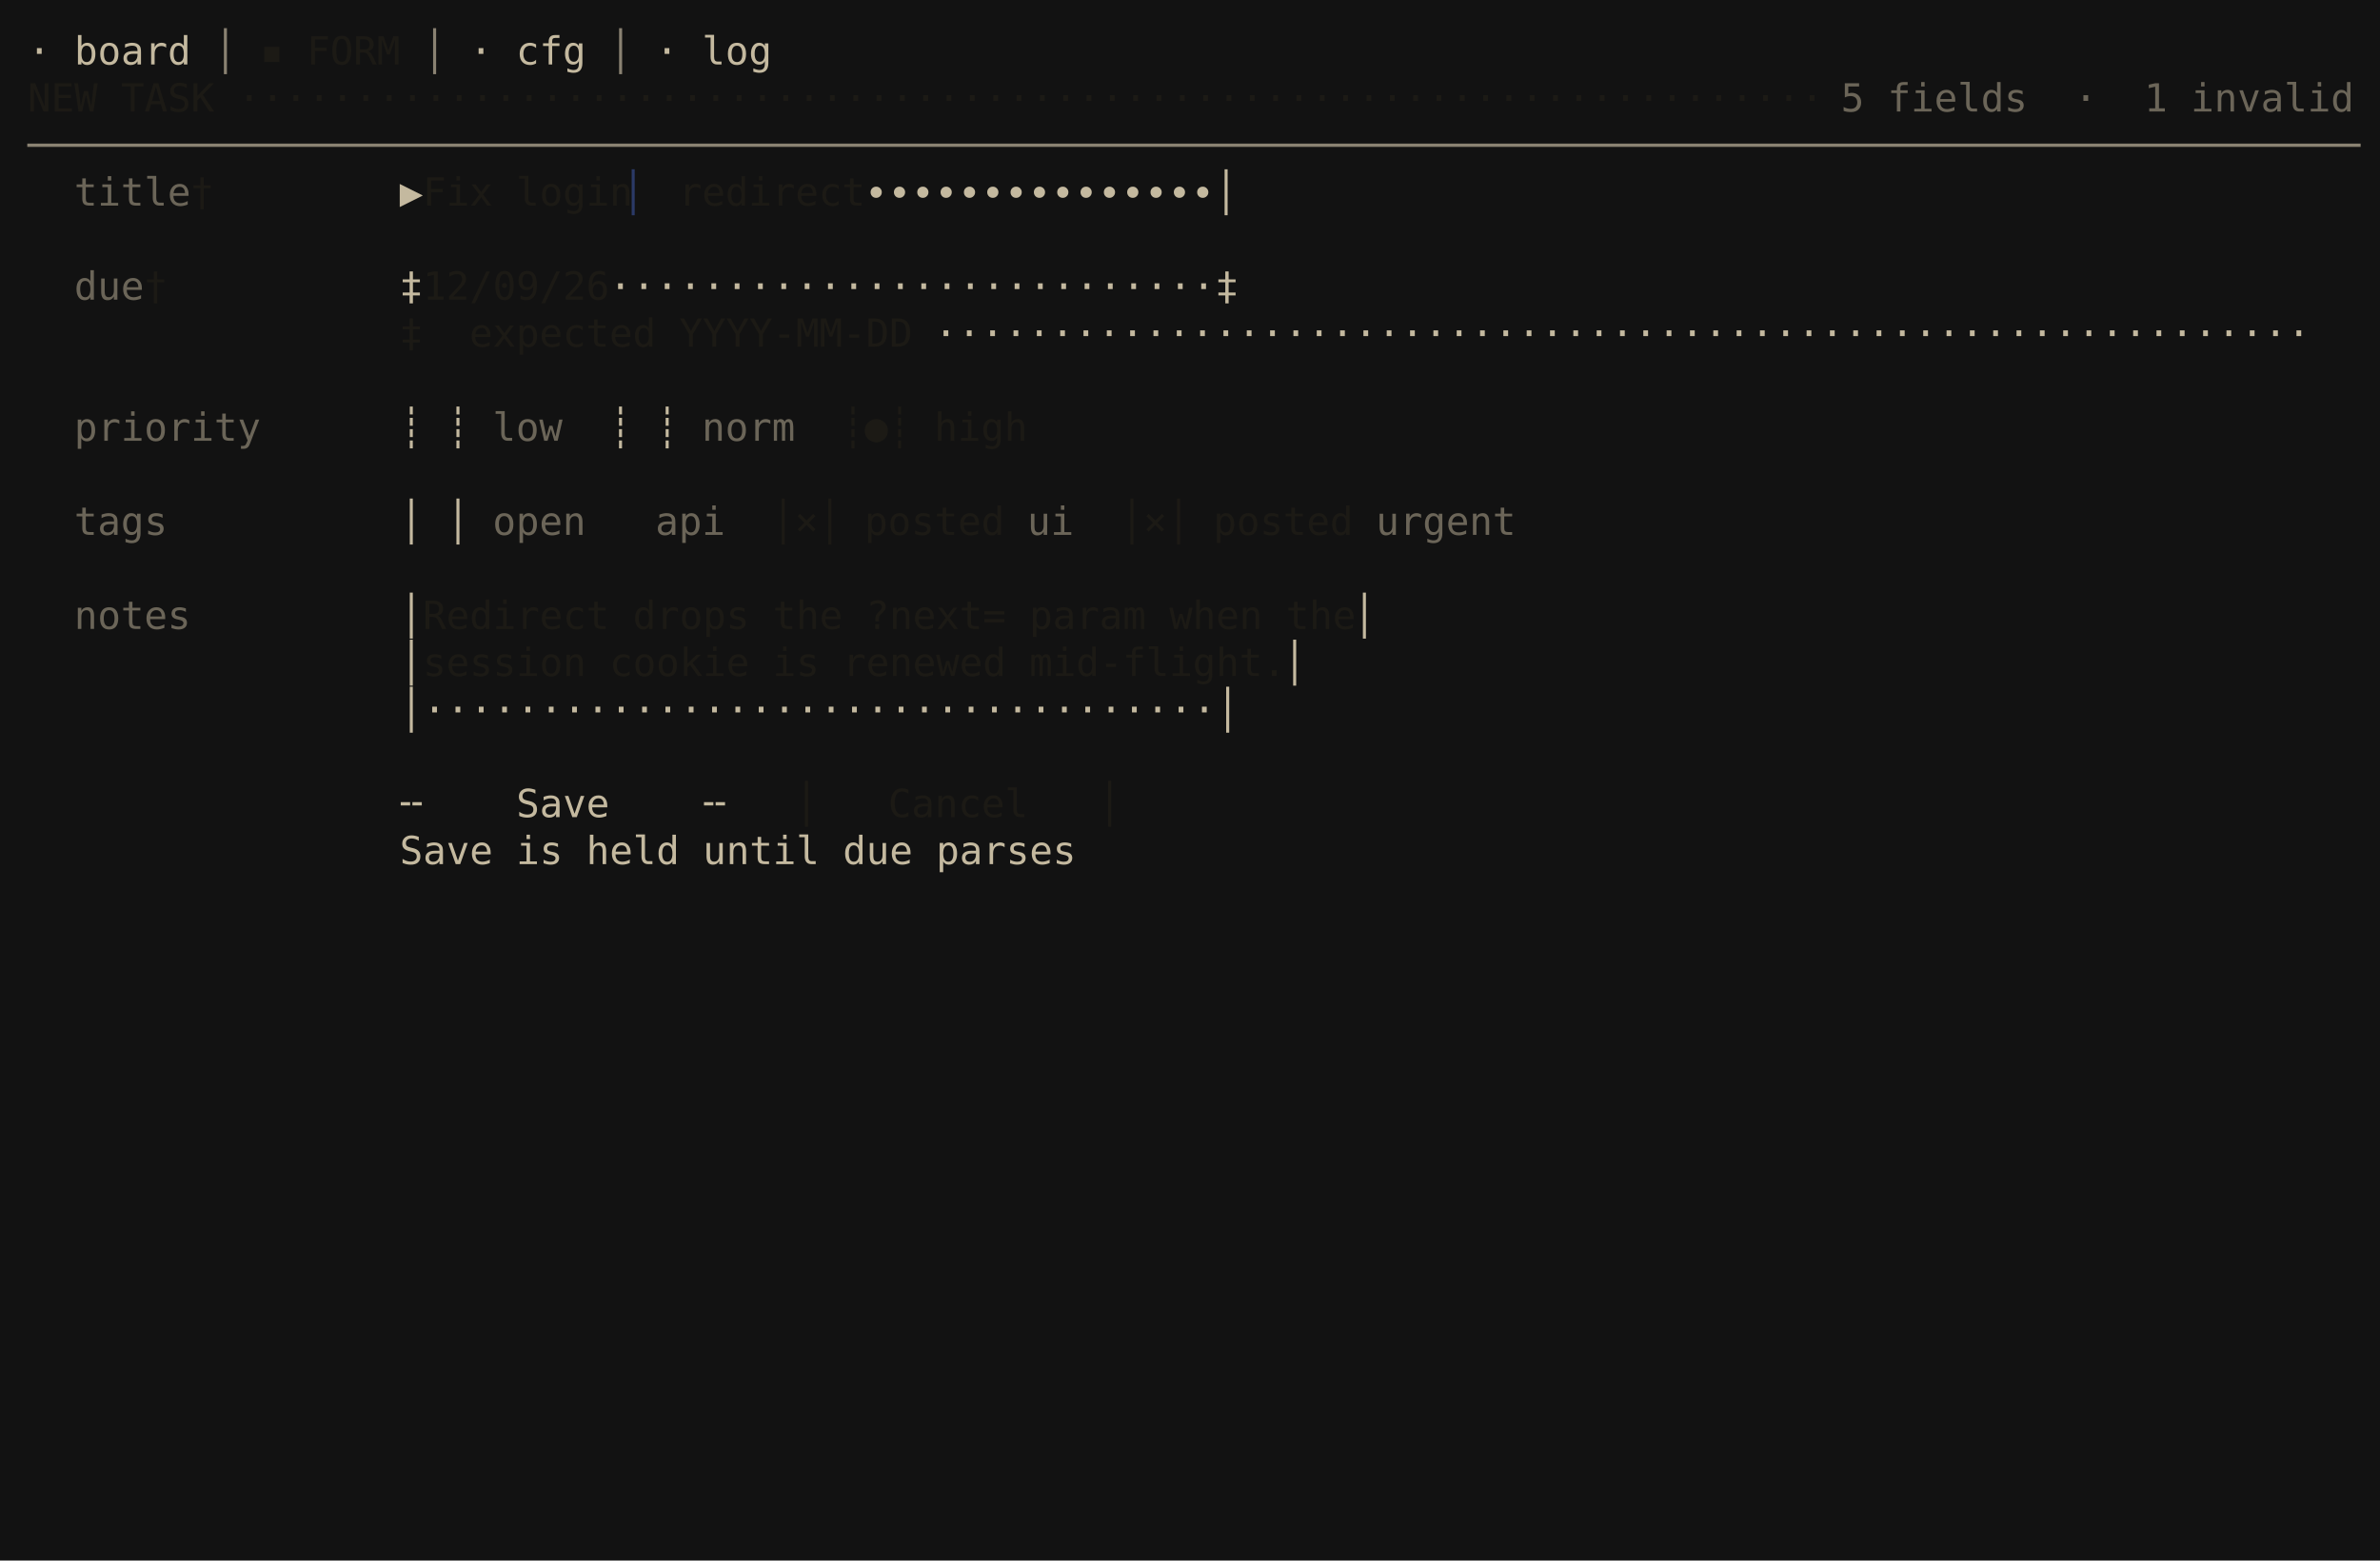
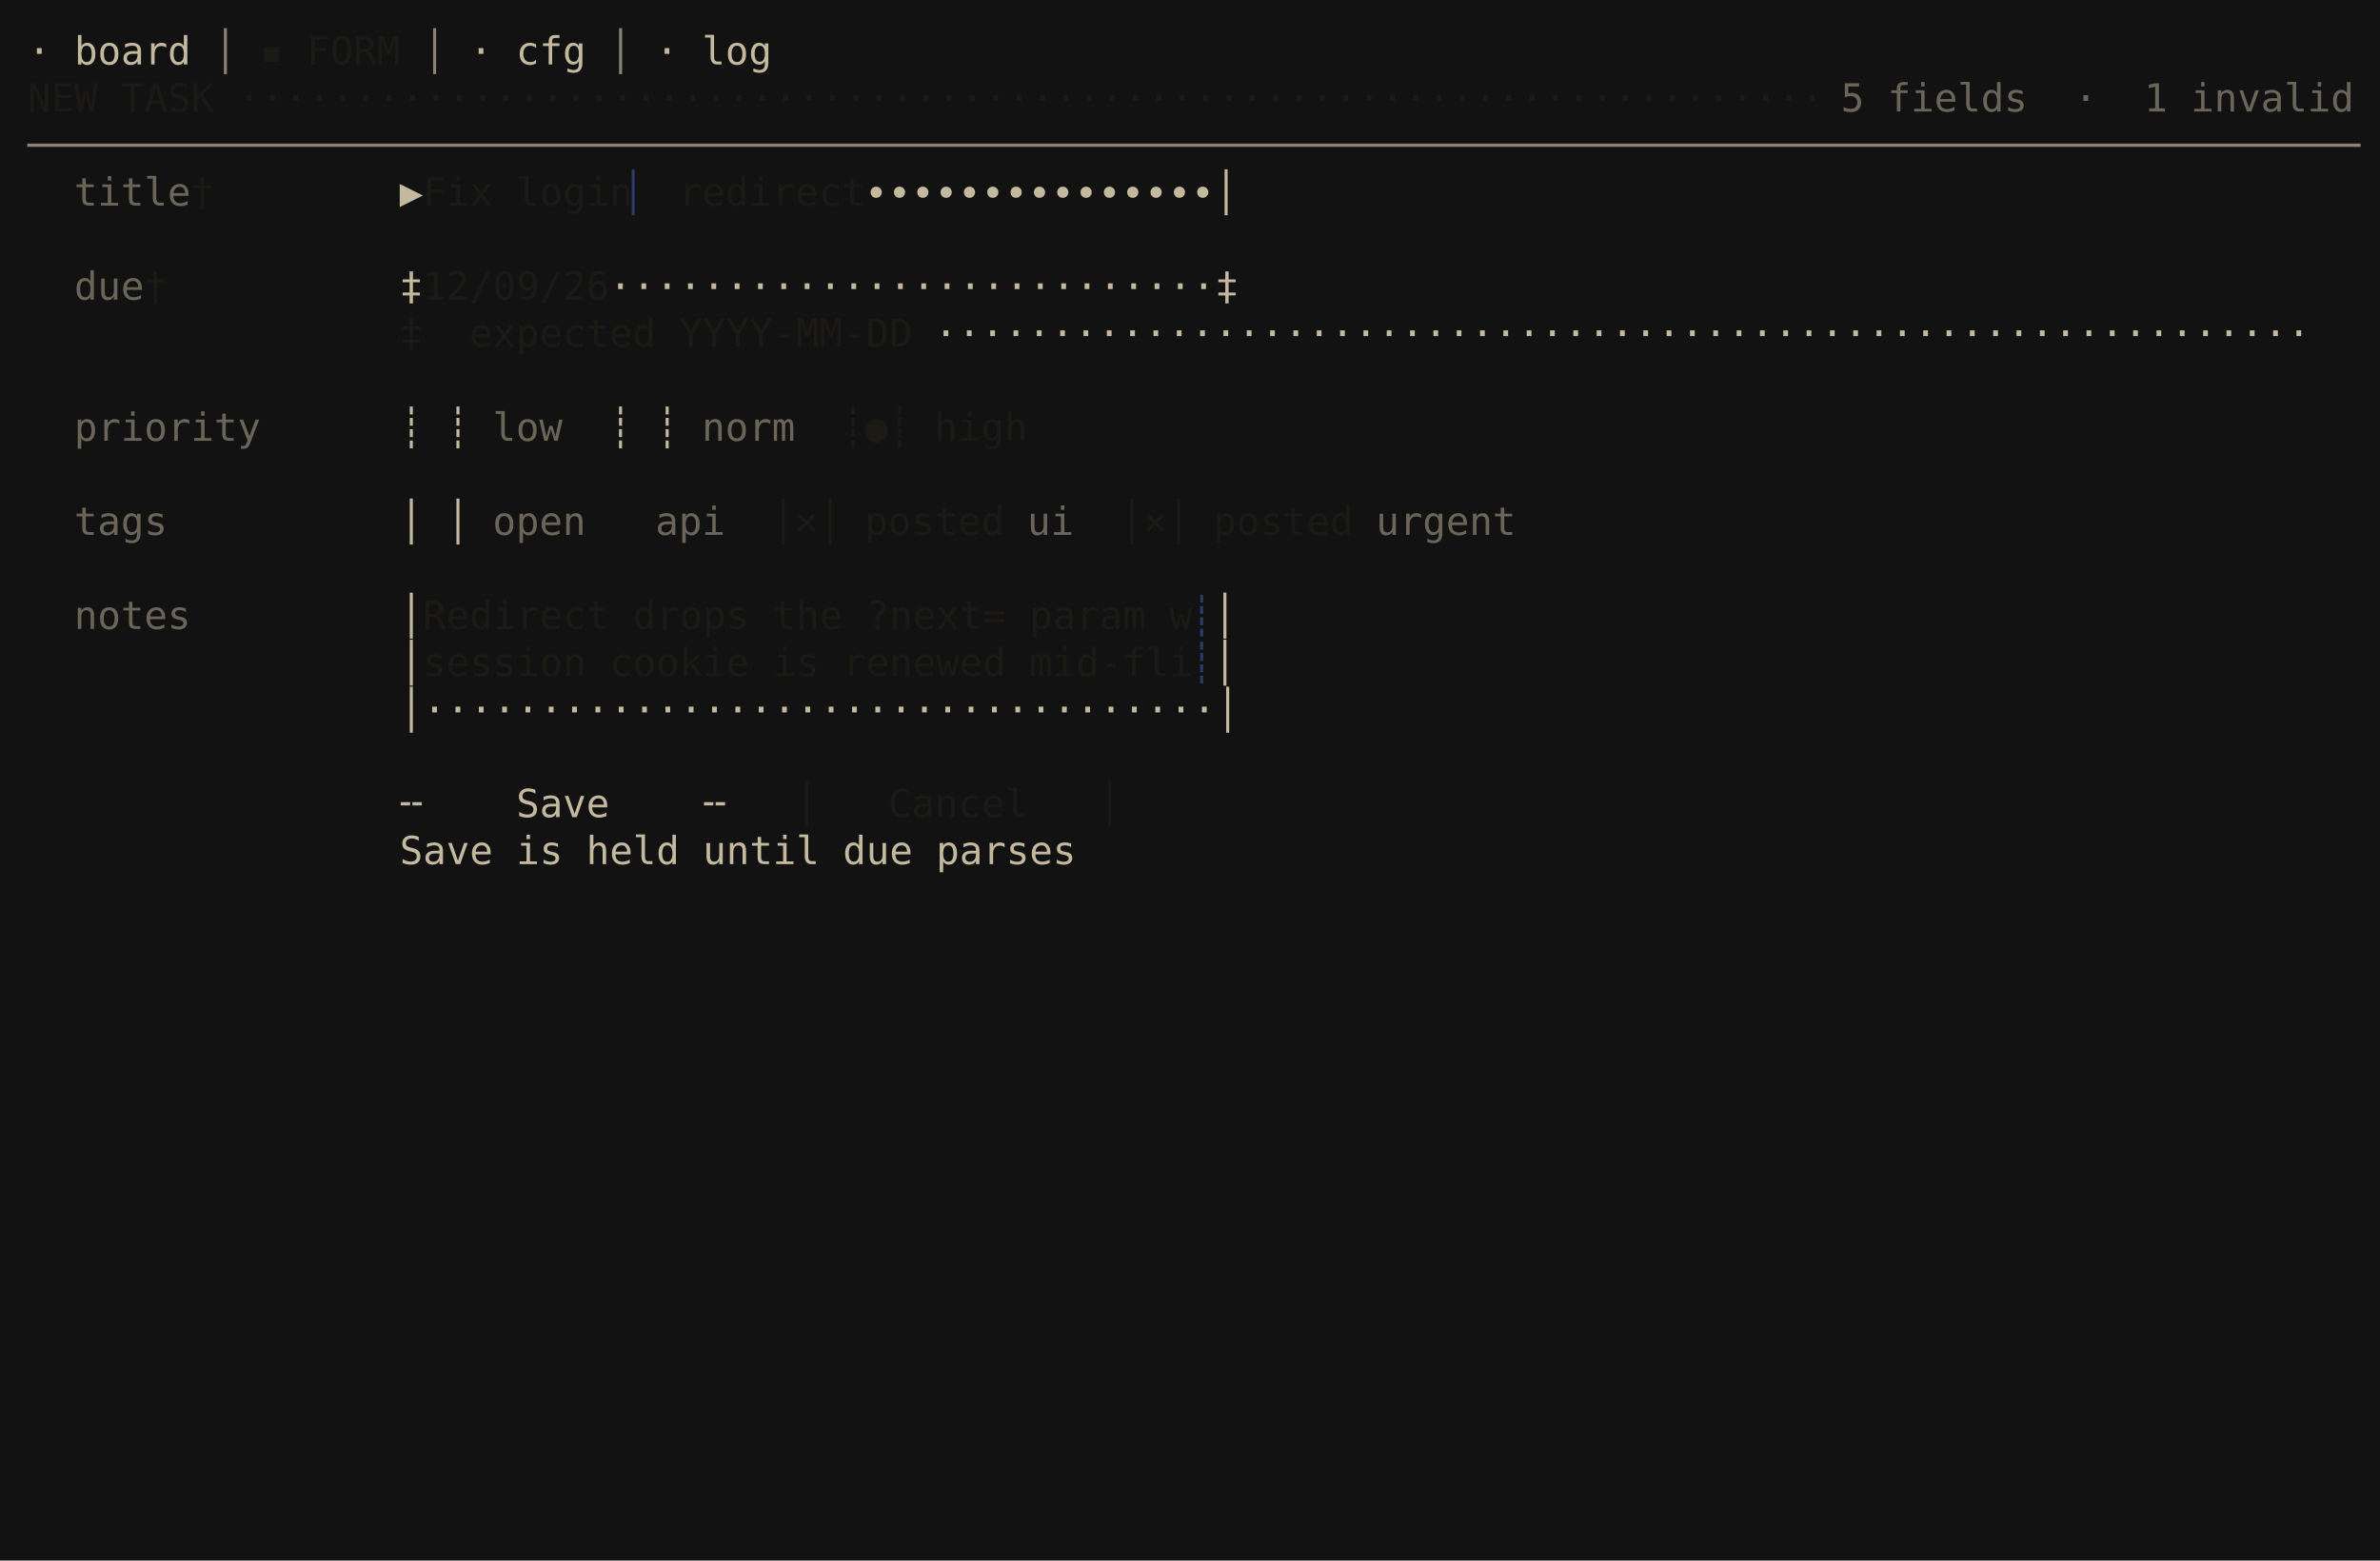
<svg xmlns="http://www.w3.org/2000/svg" viewBox="0 0 860.0 564.0" role="img" aria-label="taskboard · ledger · S2 form with validation">
  <rect width="860.0" height="564.0" fill="#121212" />
  <g font-family="ui-monospace,SFMono-Regular,'DejaVu Sans Mono','Cascadia Mono',Menlo,Consolas,'Liberation Mono',monospace" font-size="14.0" xml:space="preserve" style="white-space:pre;font-variant-ligatures:none">
    <text x="10.0" y="23.3" fill="#c4b99f">· board</text>
    <text x="68.8" y="23.3" fill="#8a8272"> │ </text>
    <text x="94.0" y="23.3" fill="#1c1a15">▪ FORM</text>
    <text x="144.4" y="23.3" fill="#8a8272"> │ </text>
    <text x="169.6" y="23.3" fill="#c4b99f">· cfg</text>
    <text x="211.6" y="23.3" fill="#8a8272"> │ </text>
    <text x="236.8" y="23.3" fill="#c4b99f">· log</text>
    <text x="10.0" y="40.3" fill="#1c1a15">NEW TASK ····································································</text>
    <text x="665.2" y="40.3" fill="#6b6558">5 fields  ·  1 invalid</text>
    <text x="10.0" y="57.3" fill="#8a8272">────────────────────────────────────────────────────────────────────────────────────────────────────</text>
    <text x="26.8" y="74.3" fill="#6b6558">title</text>
    <text x="68.8" y="74.3" fill="#1c1a15">†</text>
    <text x="144.4" y="74.3" fill="#c4b99f">▶</text>
    <text x="152.8" y="74.3" fill="#1c1a15">Fix login</text>
    <text x="228.4" y="74.3" fill="#2b3a67">▏</text>
    <text x="236.8" y="74.3" fill="#1c1a15"> redirect</text>
    <text x="312.4" y="74.3" fill="#c4b99f">∙∙∙∙∙∙∙∙∙∙∙∙∙∙∙│</text>
    <text x="26.8" y="108.3" fill="#6b6558">due</text>
    <text x="52.0" y="108.3" fill="#1c1a15">†</text>
    <text x="144.4" y="108.3" fill="#c4b99f">‡</text>
    <text x="152.8" y="108.3" fill="#1c1a15">12/09/26</text>
    <text x="220.0" y="108.3" fill="#c4b99f">··························‡</text>
    <text x="144.4" y="125.3" fill="#1c1a15">‡ </text>
    <text x="169.6" y="125.3" fill="#1c1a15">expected YYYY-MM-DD</text>
    <text x="337.6" y="125.3" fill="#c4b99f">···························································</text>
    <text x="26.8" y="159.3" fill="#6b6558">priority</text>
    <text x="144.4" y="159.3" fill="#c4b99f">┊ ┊</text>
    <text x="178.0" y="159.3" fill="#6b6558">low</text>
    <text x="220.0" y="159.3" fill="#c4b99f">┊ ┊</text>
    <text x="253.6" y="159.3" fill="#6b6558">norm</text>
    <text x="304.0" y="159.3" fill="#1c1a15">┊●┊</text>
    <text x="337.6" y="159.3" fill="#1c1a15">high</text>
    <text x="26.8" y="193.3" fill="#6b6558">tags</text>
    <text x="144.4" y="193.3" fill="#c4b99f">│ │</text>
    <text x="178.0" y="193.3" fill="#6b6558">open  </text>
    <text x="236.8" y="193.3" fill="#6b6558">api</text>
    <text x="278.8" y="193.3" fill="#1c1a15">│×│</text>
    <text x="312.4" y="193.3" fill="#1c1a15">posted</text>
    <text x="371.2" y="193.3" fill="#6b6558">ui</text>
    <text x="404.8" y="193.3" fill="#1c1a15">│×│</text>
    <text x="438.4" y="193.3" fill="#1c1a15">posted</text>
    <text x="497.2" y="193.3" fill="#6b6558">urgent</text>
    <text x="26.8" y="227.3" fill="#6b6558">notes</text>
    <text x="144.4" y="227.3" fill="#c4b99f">│</text>
-     <text x="152.8" y="227.3" fill="#1c1a15">Redirect drops the ?next= param when the</text>
-     <text x="488.8" y="227.3" fill="#c4b99f">│</text>
+     <text x="152.8" y="227.3" fill="#1c1a15">Redirect drops the ?next= param w</text>
+     <text x="430.0" y="227.3" fill="#2b3a67">┊</text>
+     <text x="438.4" y="227.3" fill="#c4b99f">│</text>
    <text x="144.4" y="244.3" fill="#c4b99f">│</text>
-     <text x="152.8" y="244.3" fill="#1c1a15">session cookie is renewed mid-flight.</text>
-     <text x="463.6" y="244.3" fill="#c4b99f">│</text>
+     <text x="152.8" y="244.3" fill="#1c1a15">session cookie is renewed mid-fli</text>
+     <text x="430.0" y="244.3" fill="#2b3a67">┊</text>
+     <text x="438.4" y="244.3" fill="#c4b99f">│</text>
    <text x="144.4" y="261.3" fill="#c4b99f">│··································│</text>
    <text x="144.4" y="295.3" fill="#c4b99f">╌    Save    ╌</text>
    <text x="287.2" y="295.3" fill="#1c1a15">│   Cancel   │</text>
    <text x="144.4" y="312.3" fill="#c4b99f">Save is held until due parses</text>
  </g>
</svg>
